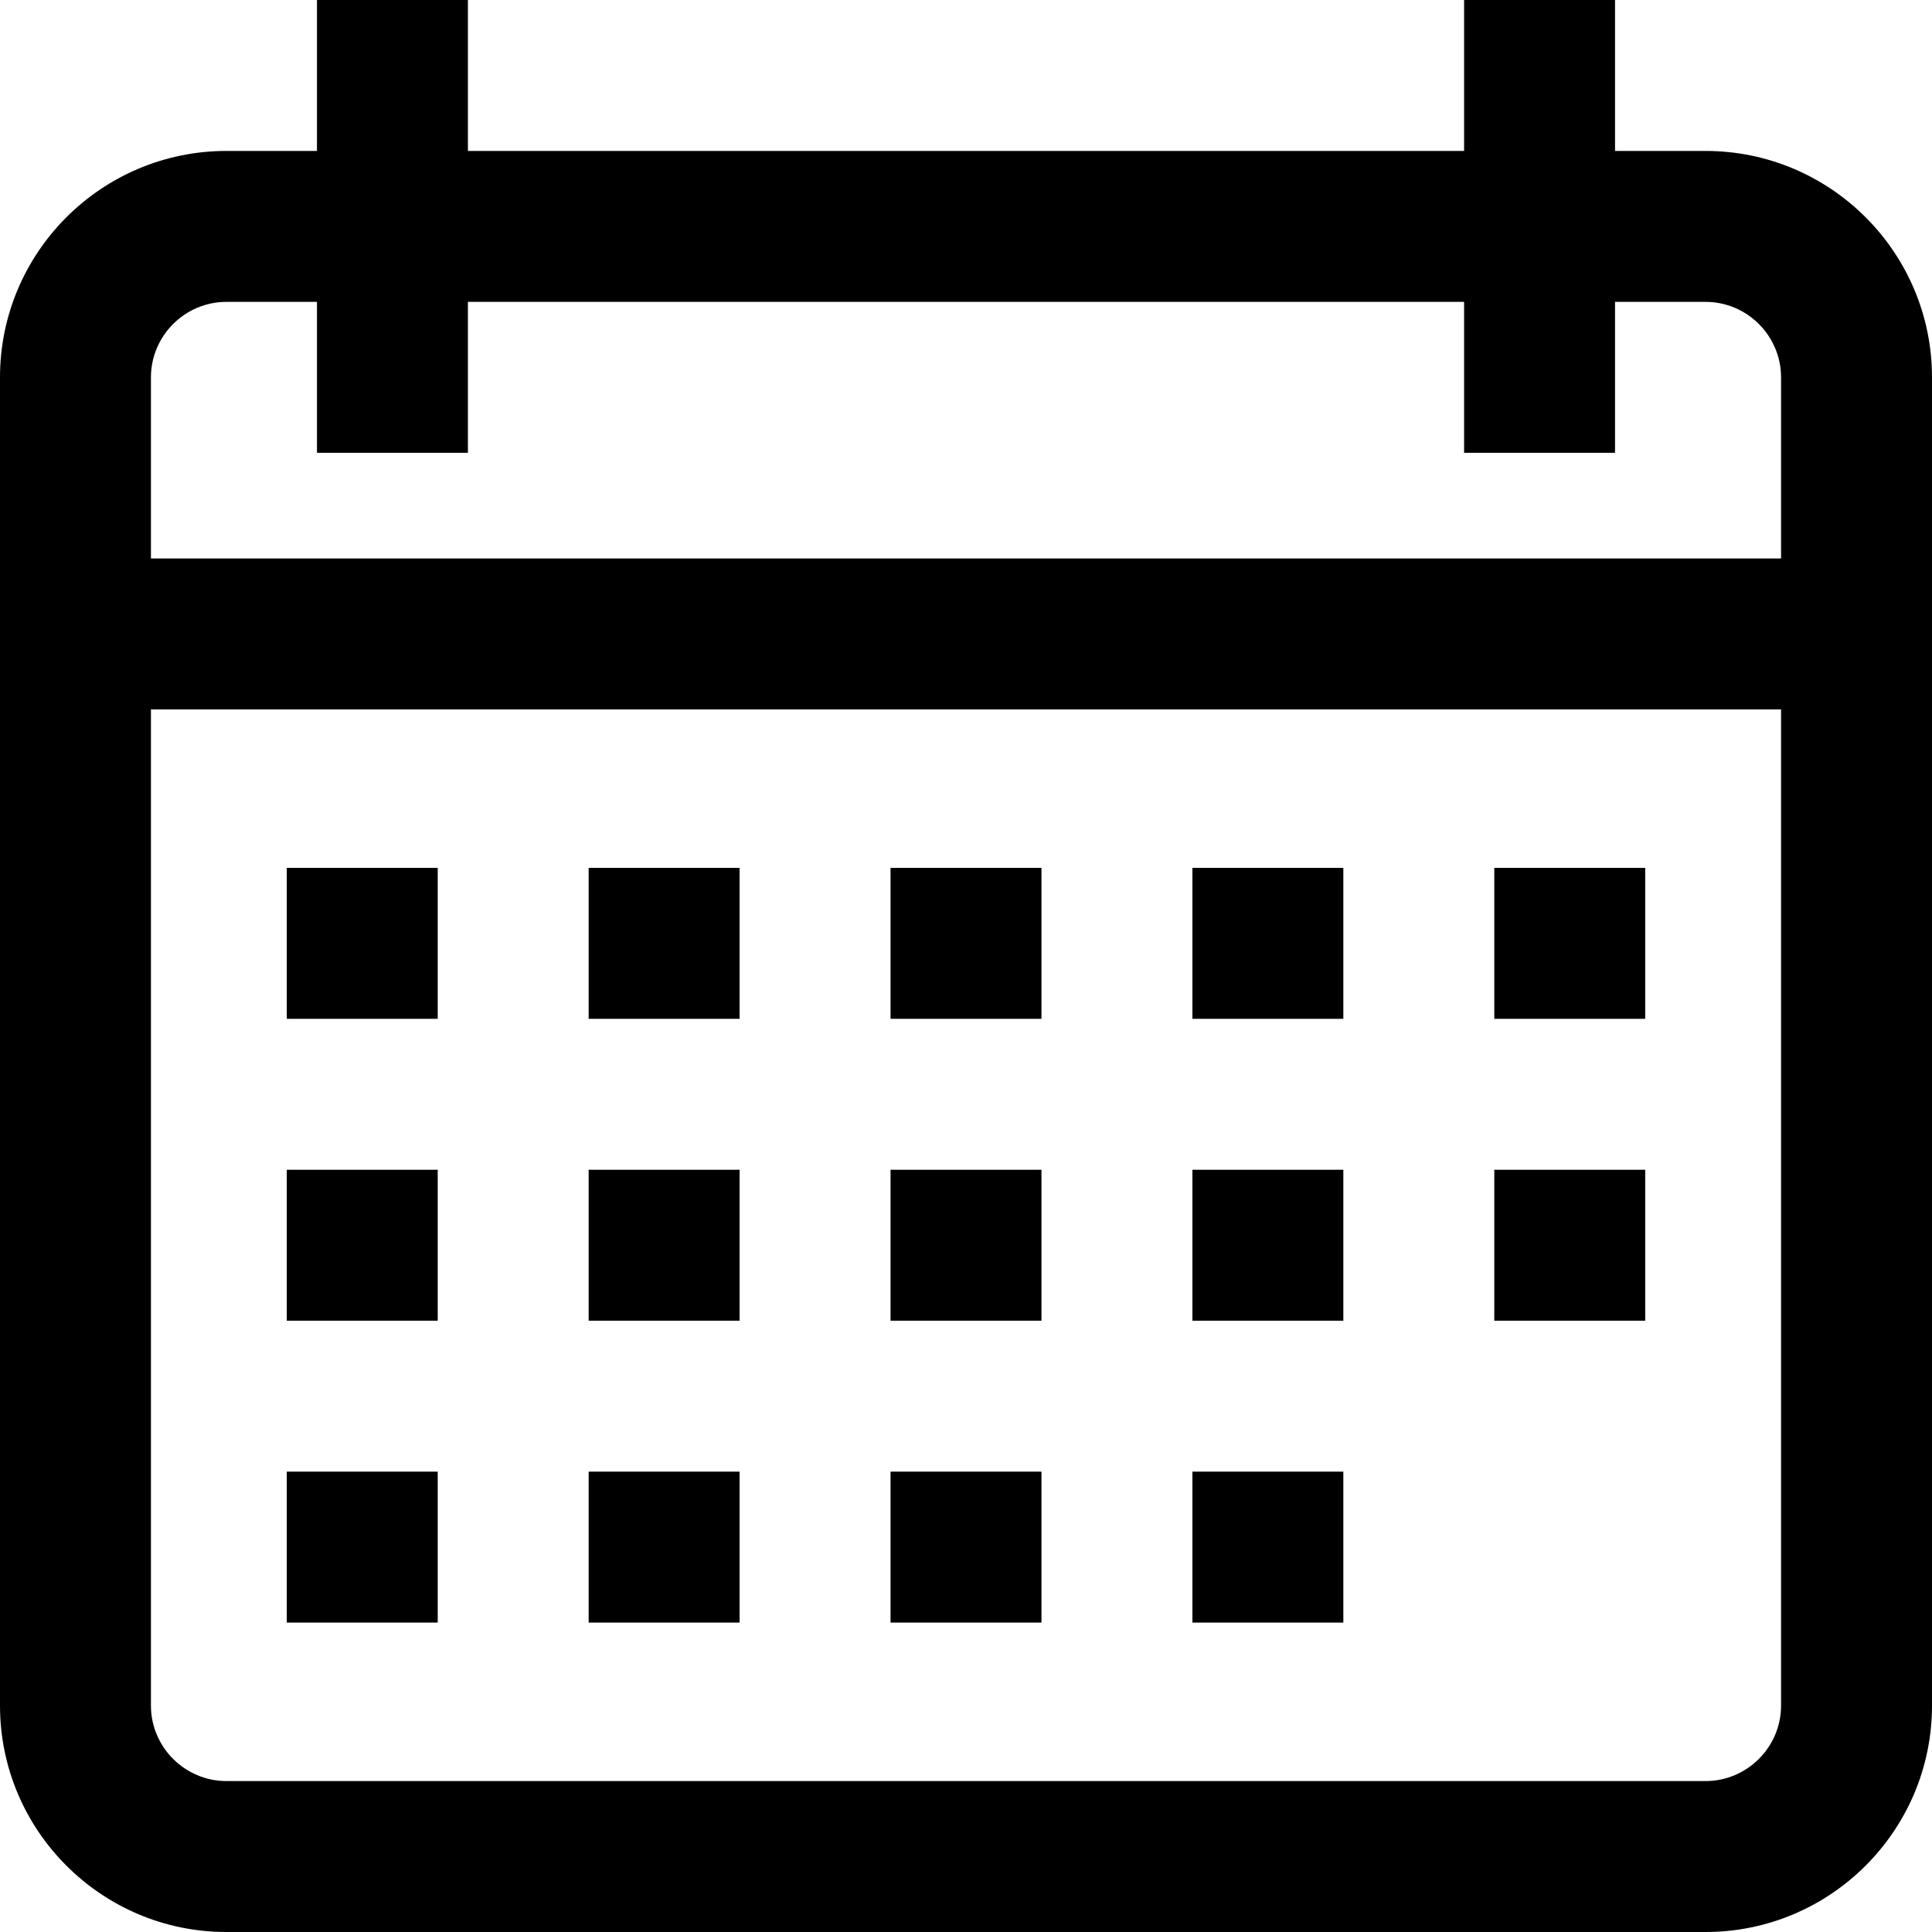
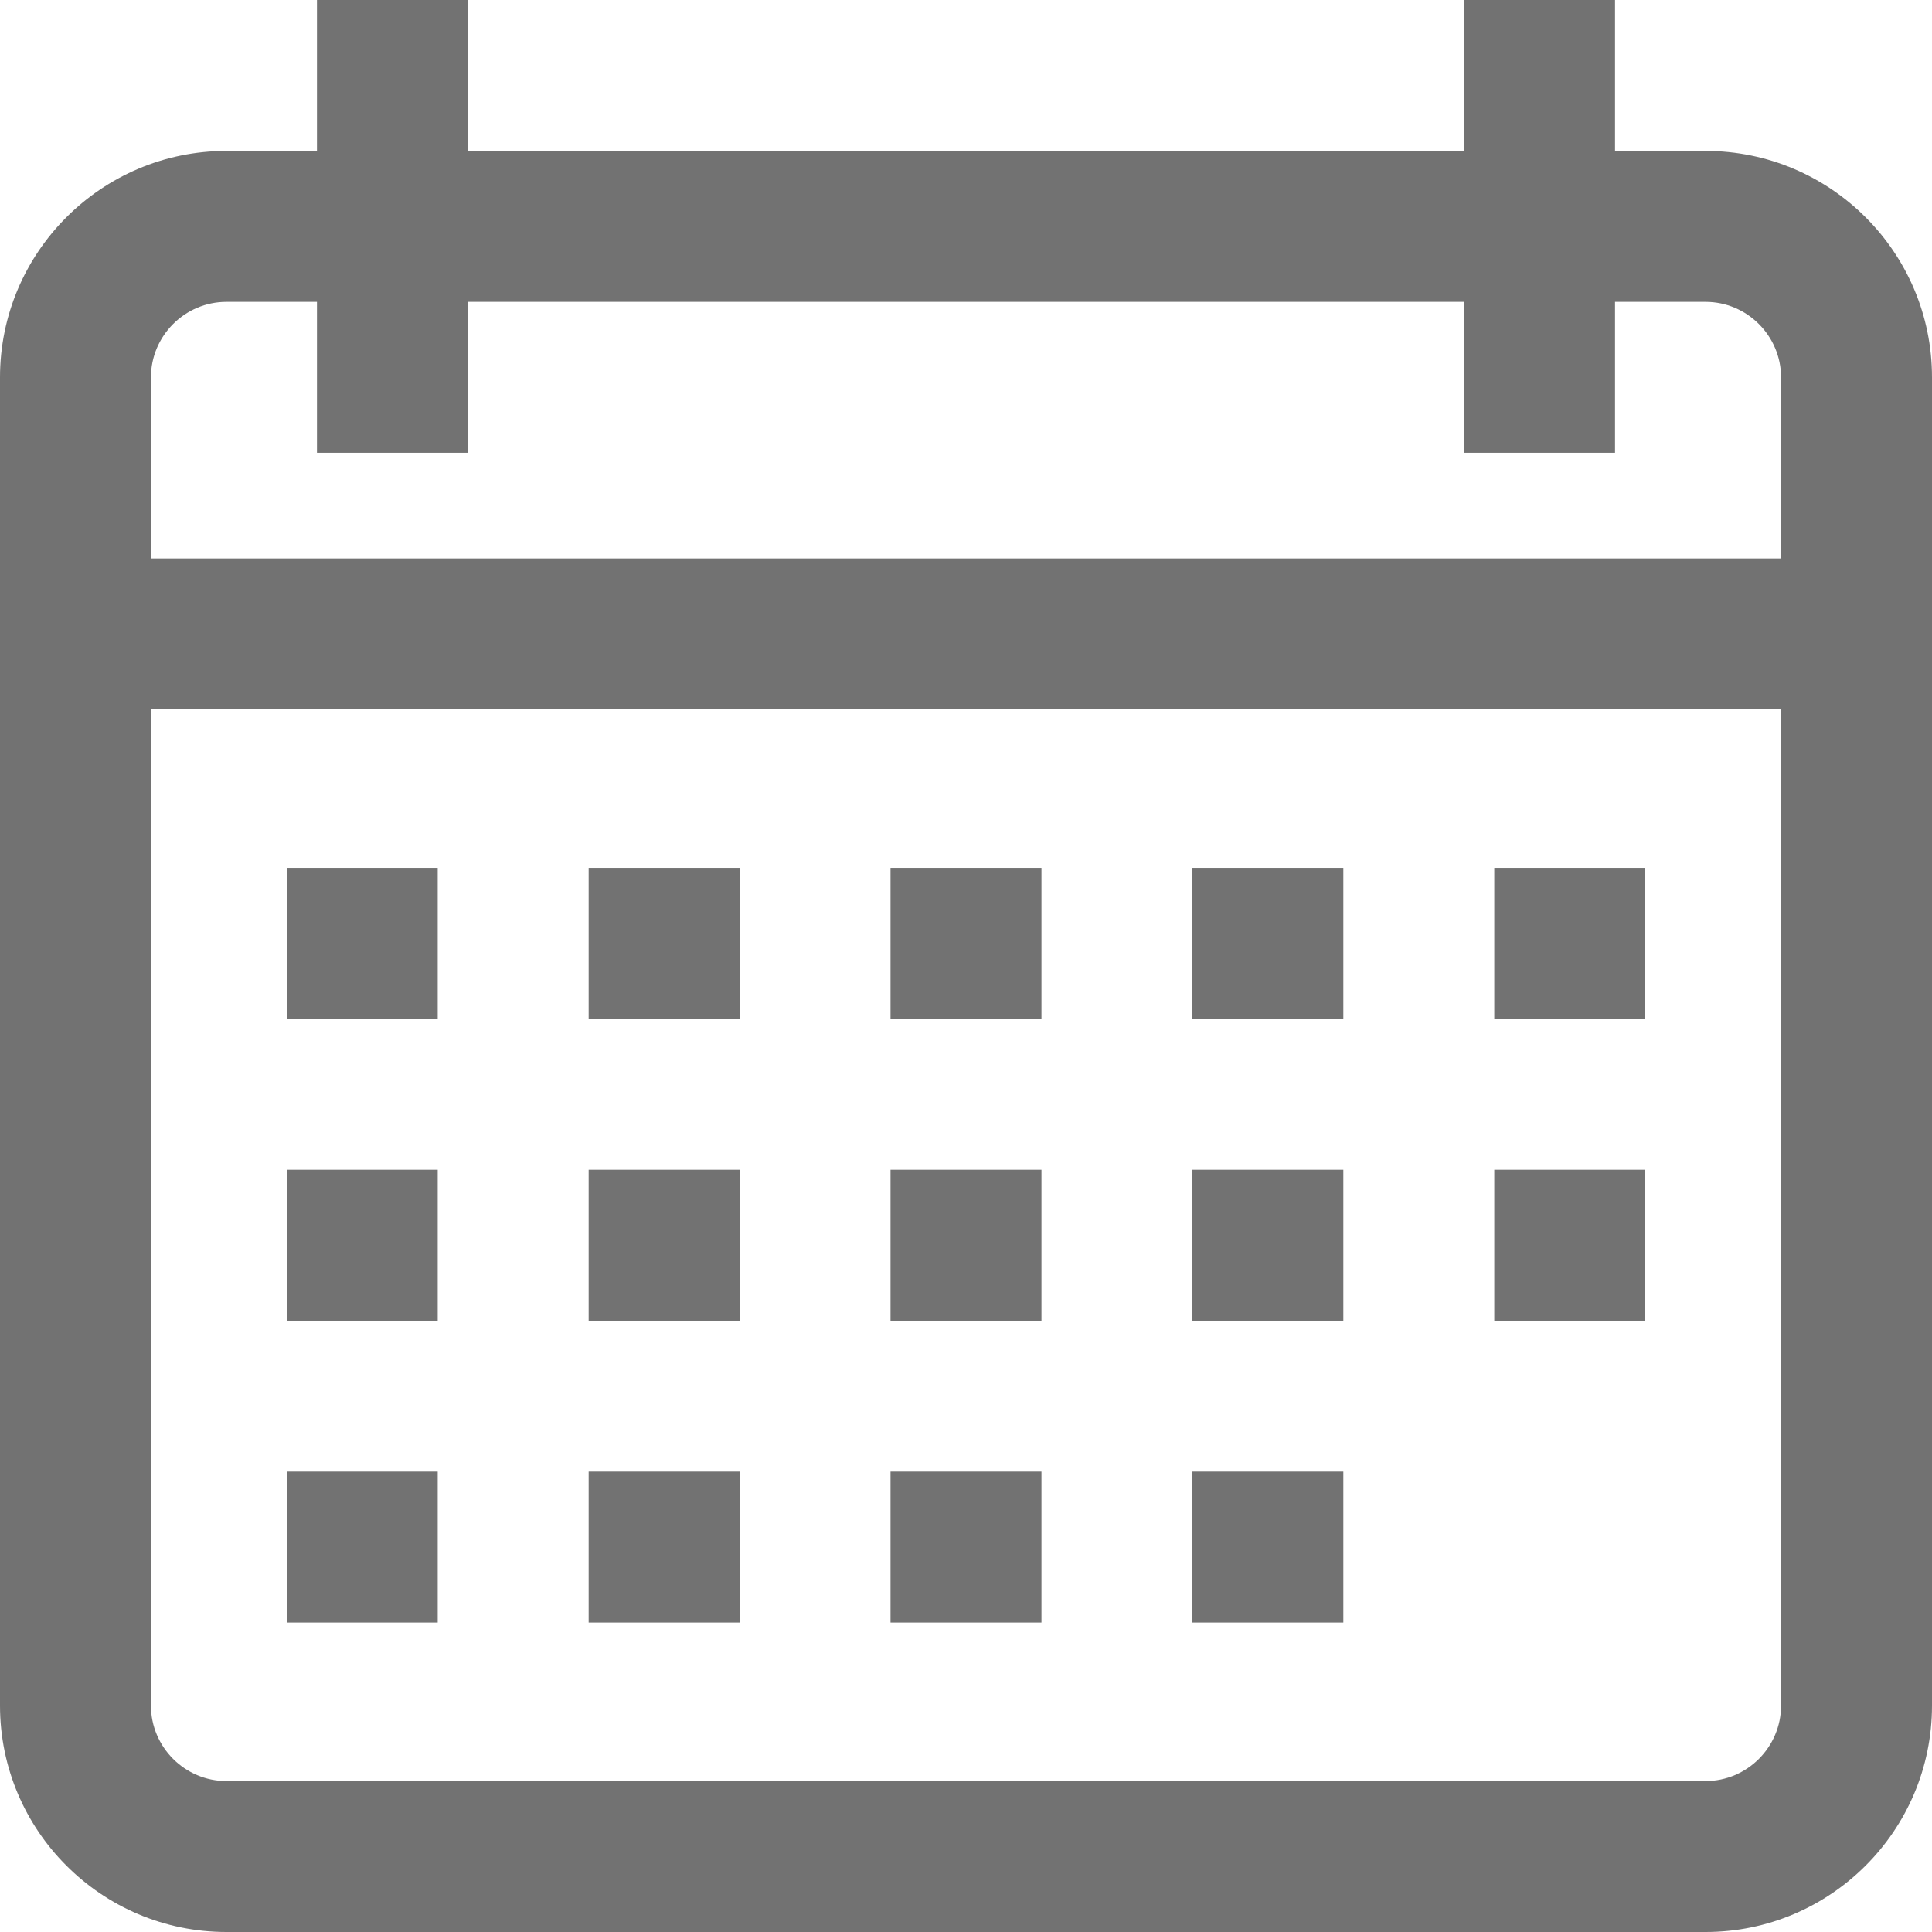
- <svg xmlns="http://www.w3.org/2000/svg" version="1.1" id="Capa_1" x="0px" y="0px" viewBox="0 0 512 512" style="enable-background:new 0 0 512 512;" xml:space="preserve">
+ <svg xmlns="http://www.w3.org/2000/svg" version="1.1" id="Capa_1" x="0px" y="0px" viewBox="0 0 512 512" style="enable-background:new 0 0 512 512; fill:#727272" xml:space="preserve">
  <g>
    <g>
      <path d="M452,40h-24V0h-40v40H124V0H84v40H60C26.9,40,0,66.9,0,100v352c0,33.1,26.9,60,60,60h392c33.1,0,60-26.9,60-60V100    C512,66.9,485.1,40,452,40z M472,452c0,11-9,20-20,20H60c-11,0-20-9-20-20V188h432V452z M472,148H40v-48c0-11,9-20,20-20h24v40h40    V80h264v40h40V80h24c11,0,20,9,20,20V148z" />
    </g>
  </g>
  <g>
    <g>
      <rect x="76" y="230" width="40" height="40" />
    </g>
  </g>
  <g>
    <g>
      <rect x="156" y="230" width="40" height="40" />
    </g>
  </g>
  <g>
    <g>
      <rect x="236" y="230" width="40" height="40" />
    </g>
  </g>
  <g>
    <g>
      <rect x="316" y="230" width="40" height="40" />
    </g>
  </g>
  <g>
    <g>
      <rect x="396" y="230" width="40" height="40" />
    </g>
  </g>
  <g>
    <g>
      <rect x="76" y="310" width="40" height="40" />
    </g>
  </g>
  <g>
    <g>
      <rect x="156" y="310" width="40" height="40" />
    </g>
  </g>
  <g>
    <g>
      <rect x="236" y="310" width="40" height="40" />
    </g>
  </g>
  <g>
    <g>
      <rect x="316" y="310" width="40" height="40" />
    </g>
  </g>
  <g>
    <g>
      <rect x="76" y="390" width="40" height="40" />
    </g>
  </g>
  <g>
    <g>
      <rect x="156" y="390" width="40" height="40" />
    </g>
  </g>
  <g>
    <g>
      <rect x="236" y="390" width="40" height="40" />
    </g>
  </g>
  <g>
    <g>
      <rect x="316" y="390" width="40" height="40" />
    </g>
  </g>
  <g>
    <g>
      <rect x="396" y="310" width="40" height="40" />
    </g>
  </g>
</svg>
